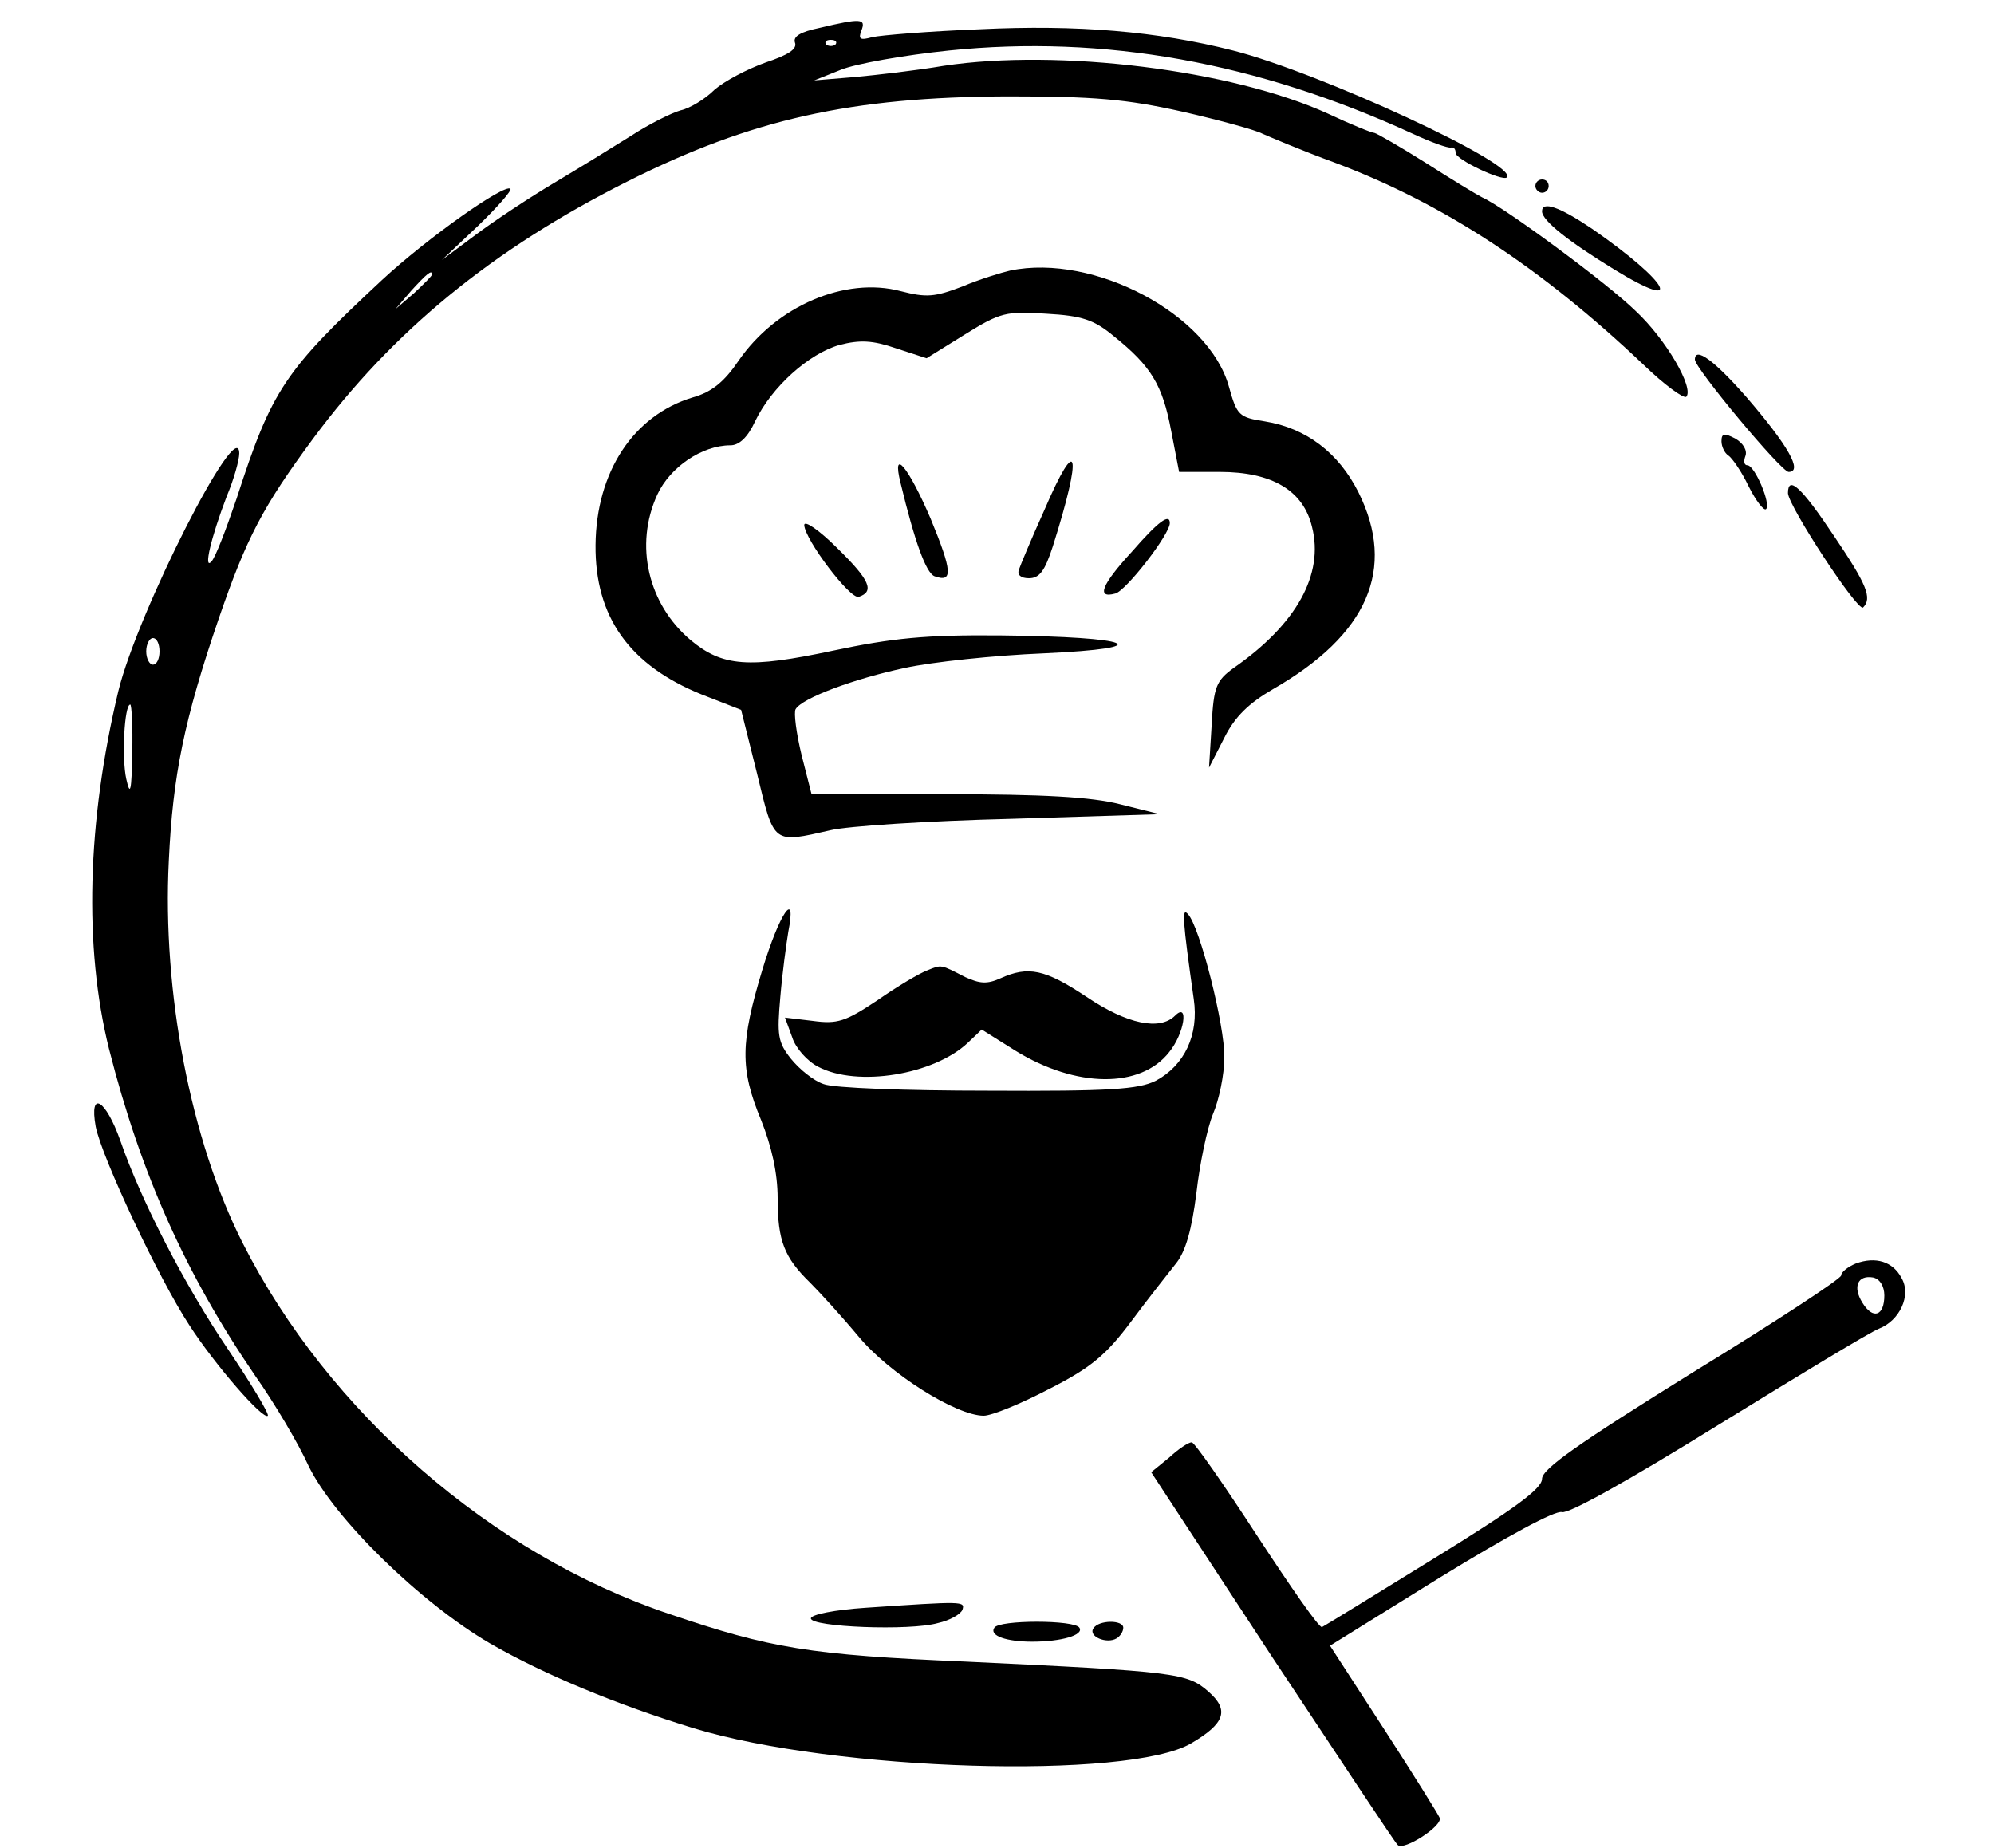
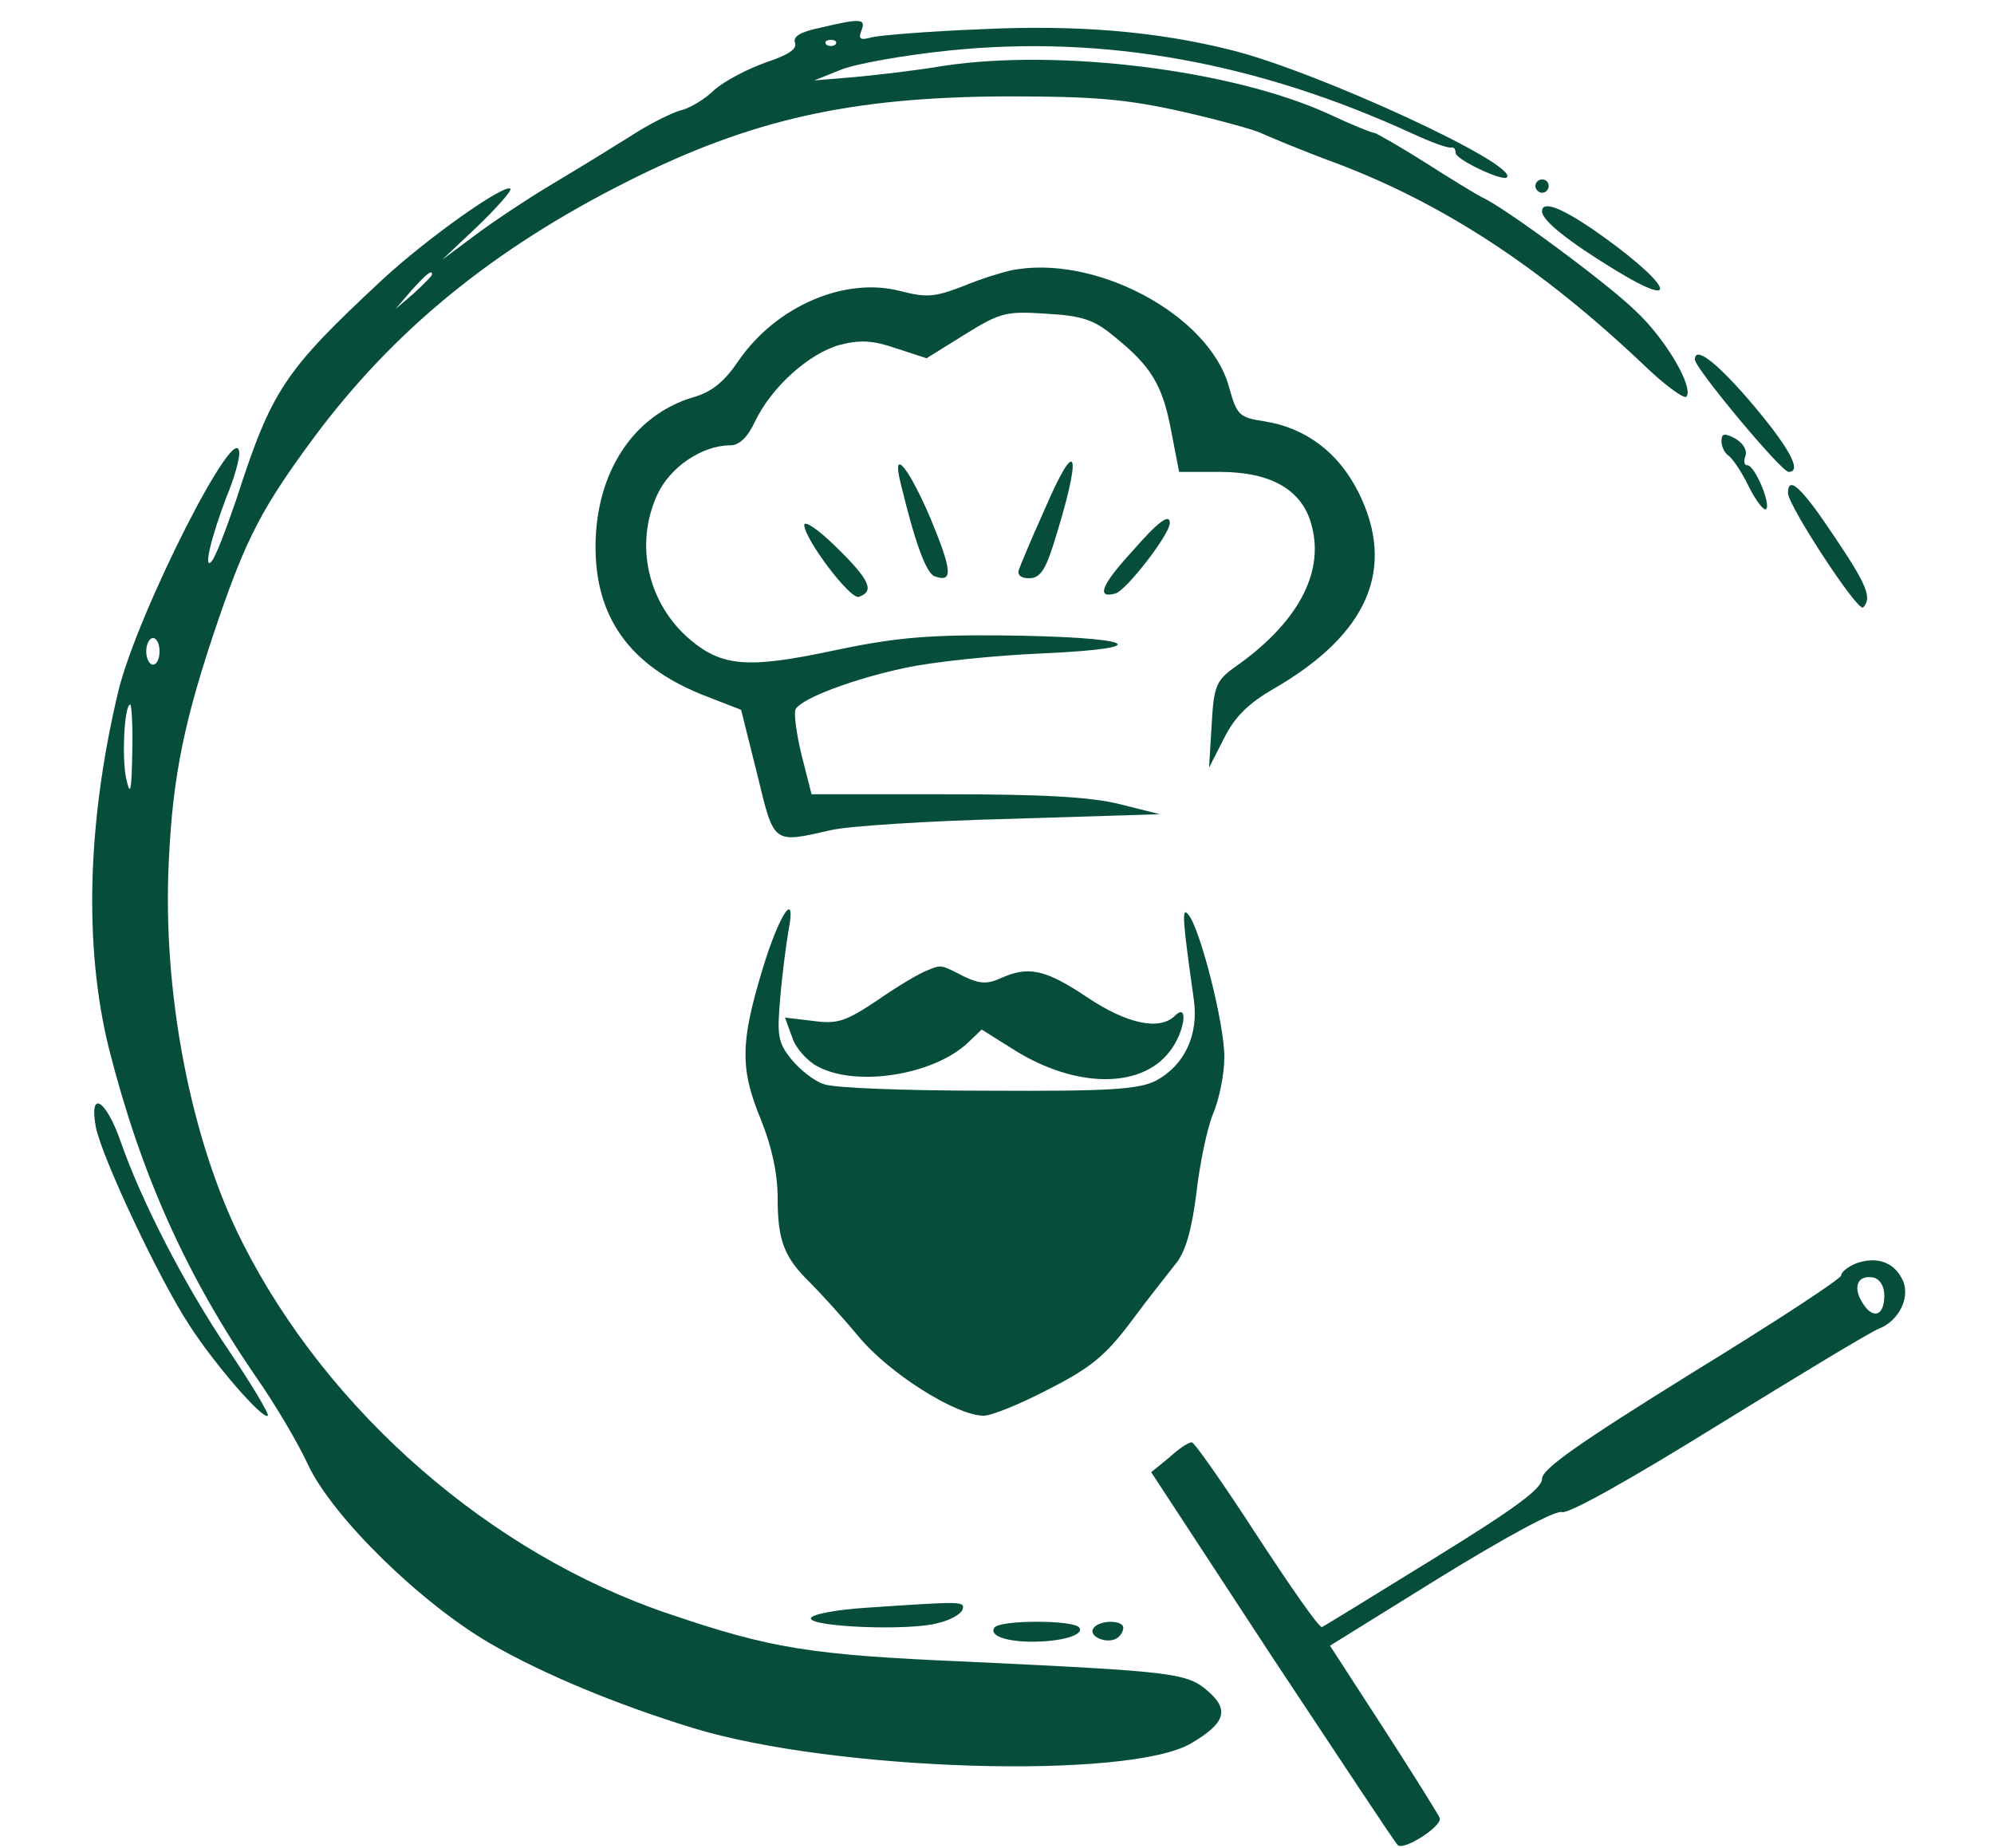
<svg xmlns="http://www.w3.org/2000/svg" version="1.0" width="300pt" height="278pt" viewBox="0 0 300 278" preserveAspectRatio="xMidYMid meet">
-   <g transform="translate(0,278) scale(0.1,-0.1)" fill="#000000" stroke="none">
+   <g transform="translate(0,278) scale(0.1,-0.1)" fill="#064e3b" stroke="none">
    <path d="M1233 2738 c-29 -6 -40 -13 -37 -22 4 -10 -11 -19 -44 -30 -28 -10 -62 -28 -77 -41 -14 -14 -37 -28 -51 -31 -14 -4 -48 -21 -74 -38 -27 -17 -79 -49 -116 -71 -37 -22 -90 -57 -118 -78 l-51 -38 54 51 c29 28 51 53 49 56 -9 8 -125 -74 -193 -137 -147 -137 -166 -165 -219 -329 -16 -47 -32 -89 -38 -95 -12 -13 -1 35 23 98 11 26 19 55 19 65 -1 60 -153 -239 -182 -358 -47 -197 -52 -385 -14 -538 48 -189 116 -340 220 -492 29 -41 65 -102 80 -135 38 -79 169 -207 274 -268 80 -46 188 -91 305 -127 213 -65 655 -78 749 -23 51 30 58 50 26 78 -32 28 -48 30 -364 45 -236 10 -295 20 -448 72 -267 90 -512 303 -641 558 -78 154 -121 377 -111 575 6 128 23 212 75 364 42 122 66 168 142 271 120 162 270 285 473 387 187 94 337 127 571 128 131 0 179 -4 264 -23 57 -13 111 -28 120 -33 9 -4 58 -25 110 -44 162 -61 309 -157 464 -304 31 -30 60 -51 64 -48 12 13 -30 86 -76 129 -44 43 -199 157 -231 171 -8 4 -46 27 -85 52 -38 24 -73 44 -77 45 -4 0 -36 13 -70 29 -145 66 -405 98 -578 72 -41 -7 -102 -14 -135 -17 l-60 -5 40 16 c22 9 95 22 163 29 233 24 464 -18 697 -125 28 -13 53 -22 58 -21 4 1 7 -2 7 -8 0 -10 70 -43 77 -37 19 19 -282 158 -412 191 -114 29 -235 39 -380 32 -77 -3 -150 -9 -163 -12 -18 -5 -21 -3 -16 10 7 18 0 19 -63 4z m24 -25 c-4 -3 -10 -3 -14 0 -3 4 0 7 7 7 7 0 10 -3 7 -7z m-607 -346 c0 -2 -12 -14 -27 -28 l-28 -24 24 28 c23 25 31 32 31 24z m-410 -567 c0 -11 -4 -20 -10 -20 -5 0 -10 9 -10 20 0 11 5 20 10 20 6 0 10 -9 10 -20z m-41 -152 c-1 -59 -3 -67 -9 -40 -7 31 -3 112 6 112 2 0 4 -33 3 -72z" />
    <path d="M2310 2500 c0 -5 5 -10 10 -10 6 0 10 5 10 10 0 6 -4 10 -10 10 -5 0 -10 -4 -10 -10z" />
    <path d="M2320 2462 c0 -14 41 -46 108 -87 109 -67 84 -20 -33 61 -49 33 -75 42 -75 26z" />
    <path d="M1520 2373 c-13 -3 -46 -13 -72 -24 -42 -16 -54 -17 -93 -7 -83 22 -187 -22 -244 -105 -21 -31 -40 -47 -69 -55 -89 -27 -145 -112 -146 -222 -1 -108 51 -181 160 -225 l59 -23 24 -96 c26 -107 23 -105 111 -85 25 6 146 14 270 17 l225 7 -60 15 c-43 11 -116 15 -262 15 l-202 0 -15 59 c-8 33 -12 64 -9 69 10 17 89 46 164 62 41 9 135 19 209 22 176 8 136 25 -65 27 -113 1 -162 -4 -252 -23 -127 -27 -166 -24 -214 16 -64 54 -85 143 -50 219 19 41 67 74 110 74 13 0 26 12 37 36 25 52 81 102 127 115 31 8 50 7 85 -5 l46 -15 58 36 c53 33 62 35 122 31 54 -3 72 -9 102 -34 56 -45 73 -73 86 -142 l12 -62 61 0 c79 0 126 -28 139 -83 18 -71 -23 -146 -118 -212 -26 -19 -30 -28 -33 -85 l-4 -65 23 45 c16 32 37 52 73 73 143 82 186 181 129 296 -30 60 -79 97 -141 107 -39 6 -42 9 -54 52 -30 109 -203 201 -329 175z" />
    <path d="M2550 2239 c0 -13 130 -169 141 -169 22 0 -1 40 -63 112 -49 56 -78 77 -78 57z" />
    <path d="M2590 2116 c0 -8 5 -18 10 -21 6 -4 20 -24 31 -47 11 -22 23 -37 26 -34 8 7 -17 66 -28 66 -5 0 -6 6 -3 14 3 8 -3 19 -15 26 -17 9 -21 8 -21 -4z" />
    <path d="M1571 2012 c-19 -42 -36 -83 -38 -89 -3 -8 3 -13 15 -13 16 0 24 11 36 48 45 142 38 173 -13 54z" />
    <path d="M1355 2053 c21 -87 38 -135 51 -140 28 -10 27 7 -6 87 -33 77 -59 109 -45 53z" />
    <path d="M2690 2038 c1 -20 105 -179 113 -172 14 14 6 34 -44 108 -48 72 -69 92 -69 64z" />
    <path d="M1210 1990 c1 -22 69 -112 82 -108 24 8 17 25 -32 73 -27 27 -50 43 -50 35z" />
    <path d="M1703 1950 c-46 -50 -54 -71 -25 -63 16 4 82 89 82 106 0 15 -17 3 -57 -43z" />
    <path d="M1147 1321 c-33 -109 -34 -149 -2 -226 16 -40 25 -80 25 -118 0 -64 10 -89 49 -127 14 -14 47 -50 72 -80 47 -57 148 -120 189 -120 12 0 56 18 98 40 63 32 86 51 124 102 26 35 57 74 68 88 14 18 23 50 30 105 5 44 16 97 25 119 9 21 17 59 17 85 1 47 -37 198 -55 216 -9 10 -8 -8 9 -128 8 -54 -14 -100 -57 -123 -26 -13 -69 -16 -253 -15 -122 0 -233 4 -247 10 -15 5 -36 22 -49 38 -20 25 -21 36 -16 93 3 36 9 80 12 98 13 66 -13 29 -39 -57z" />
    <path d="M1395 1320 c-11 -4 -45 -24 -75 -45 -48 -32 -60 -36 -97 -31 l-42 5 11 -30 c5 -16 23 -36 39 -44 59 -31 174 -12 225 36 l21 20 51 -32 c91 -56 188 -57 231 -2 23 28 30 76 9 55 -23 -23 -72 -13 -133 28 -63 42 -88 47 -130 28 -20 -9 -31 -8 -53 2 -37 19 -35 19 -57 10z" />
    <path d="M144 1085 c9 -46 95 -229 141 -299 38 -59 111 -143 118 -136 2 3 -25 48 -60 100 -65 96 -131 224 -162 314 -22 62 -47 77 -37 21z" />
    <path d="M2792 879 c-12 -5 -22 -13 -22 -18 0 -5 -101 -71 -225 -147 -169 -105 -225 -144 -225 -159 0 -15 -43 -46 -163 -120 -89 -55 -164 -101 -168 -103 -4 -2 -47 60 -98 138 -50 77 -94 140 -98 140 -5 0 -20 -10 -34 -23 l-27 -22 182 -278 c101 -152 185 -280 189 -283 9 -9 68 29 63 41 -2 5 -40 66 -84 134 l-81 125 166 103 c101 62 173 101 183 98 10 -3 101 48 235 131 120 74 229 140 242 145 31 12 49 50 34 76 -13 25 -39 33 -69 22z m43 -48 c0 -31 -17 -37 -33 -11 -15 24 -7 42 16 38 10 -2 17 -13 17 -27z" />
    <path d="M1302 361 c-45 -3 -82 -10 -82 -16 0 -13 149 -19 191 -7 18 4 34 13 37 20 4 13 2 13 -146 3z" />
    <path d="M1496 331 c-8 -12 18 -21 57 -21 44 0 78 10 71 21 -7 12 -121 12 -128 0z" />
    <path d="M1645 330 c-8 -12 20 -24 35 -15 5 3 10 10 10 16 0 12 -37 12 -45 -1z" />
  </g>
</svg>
